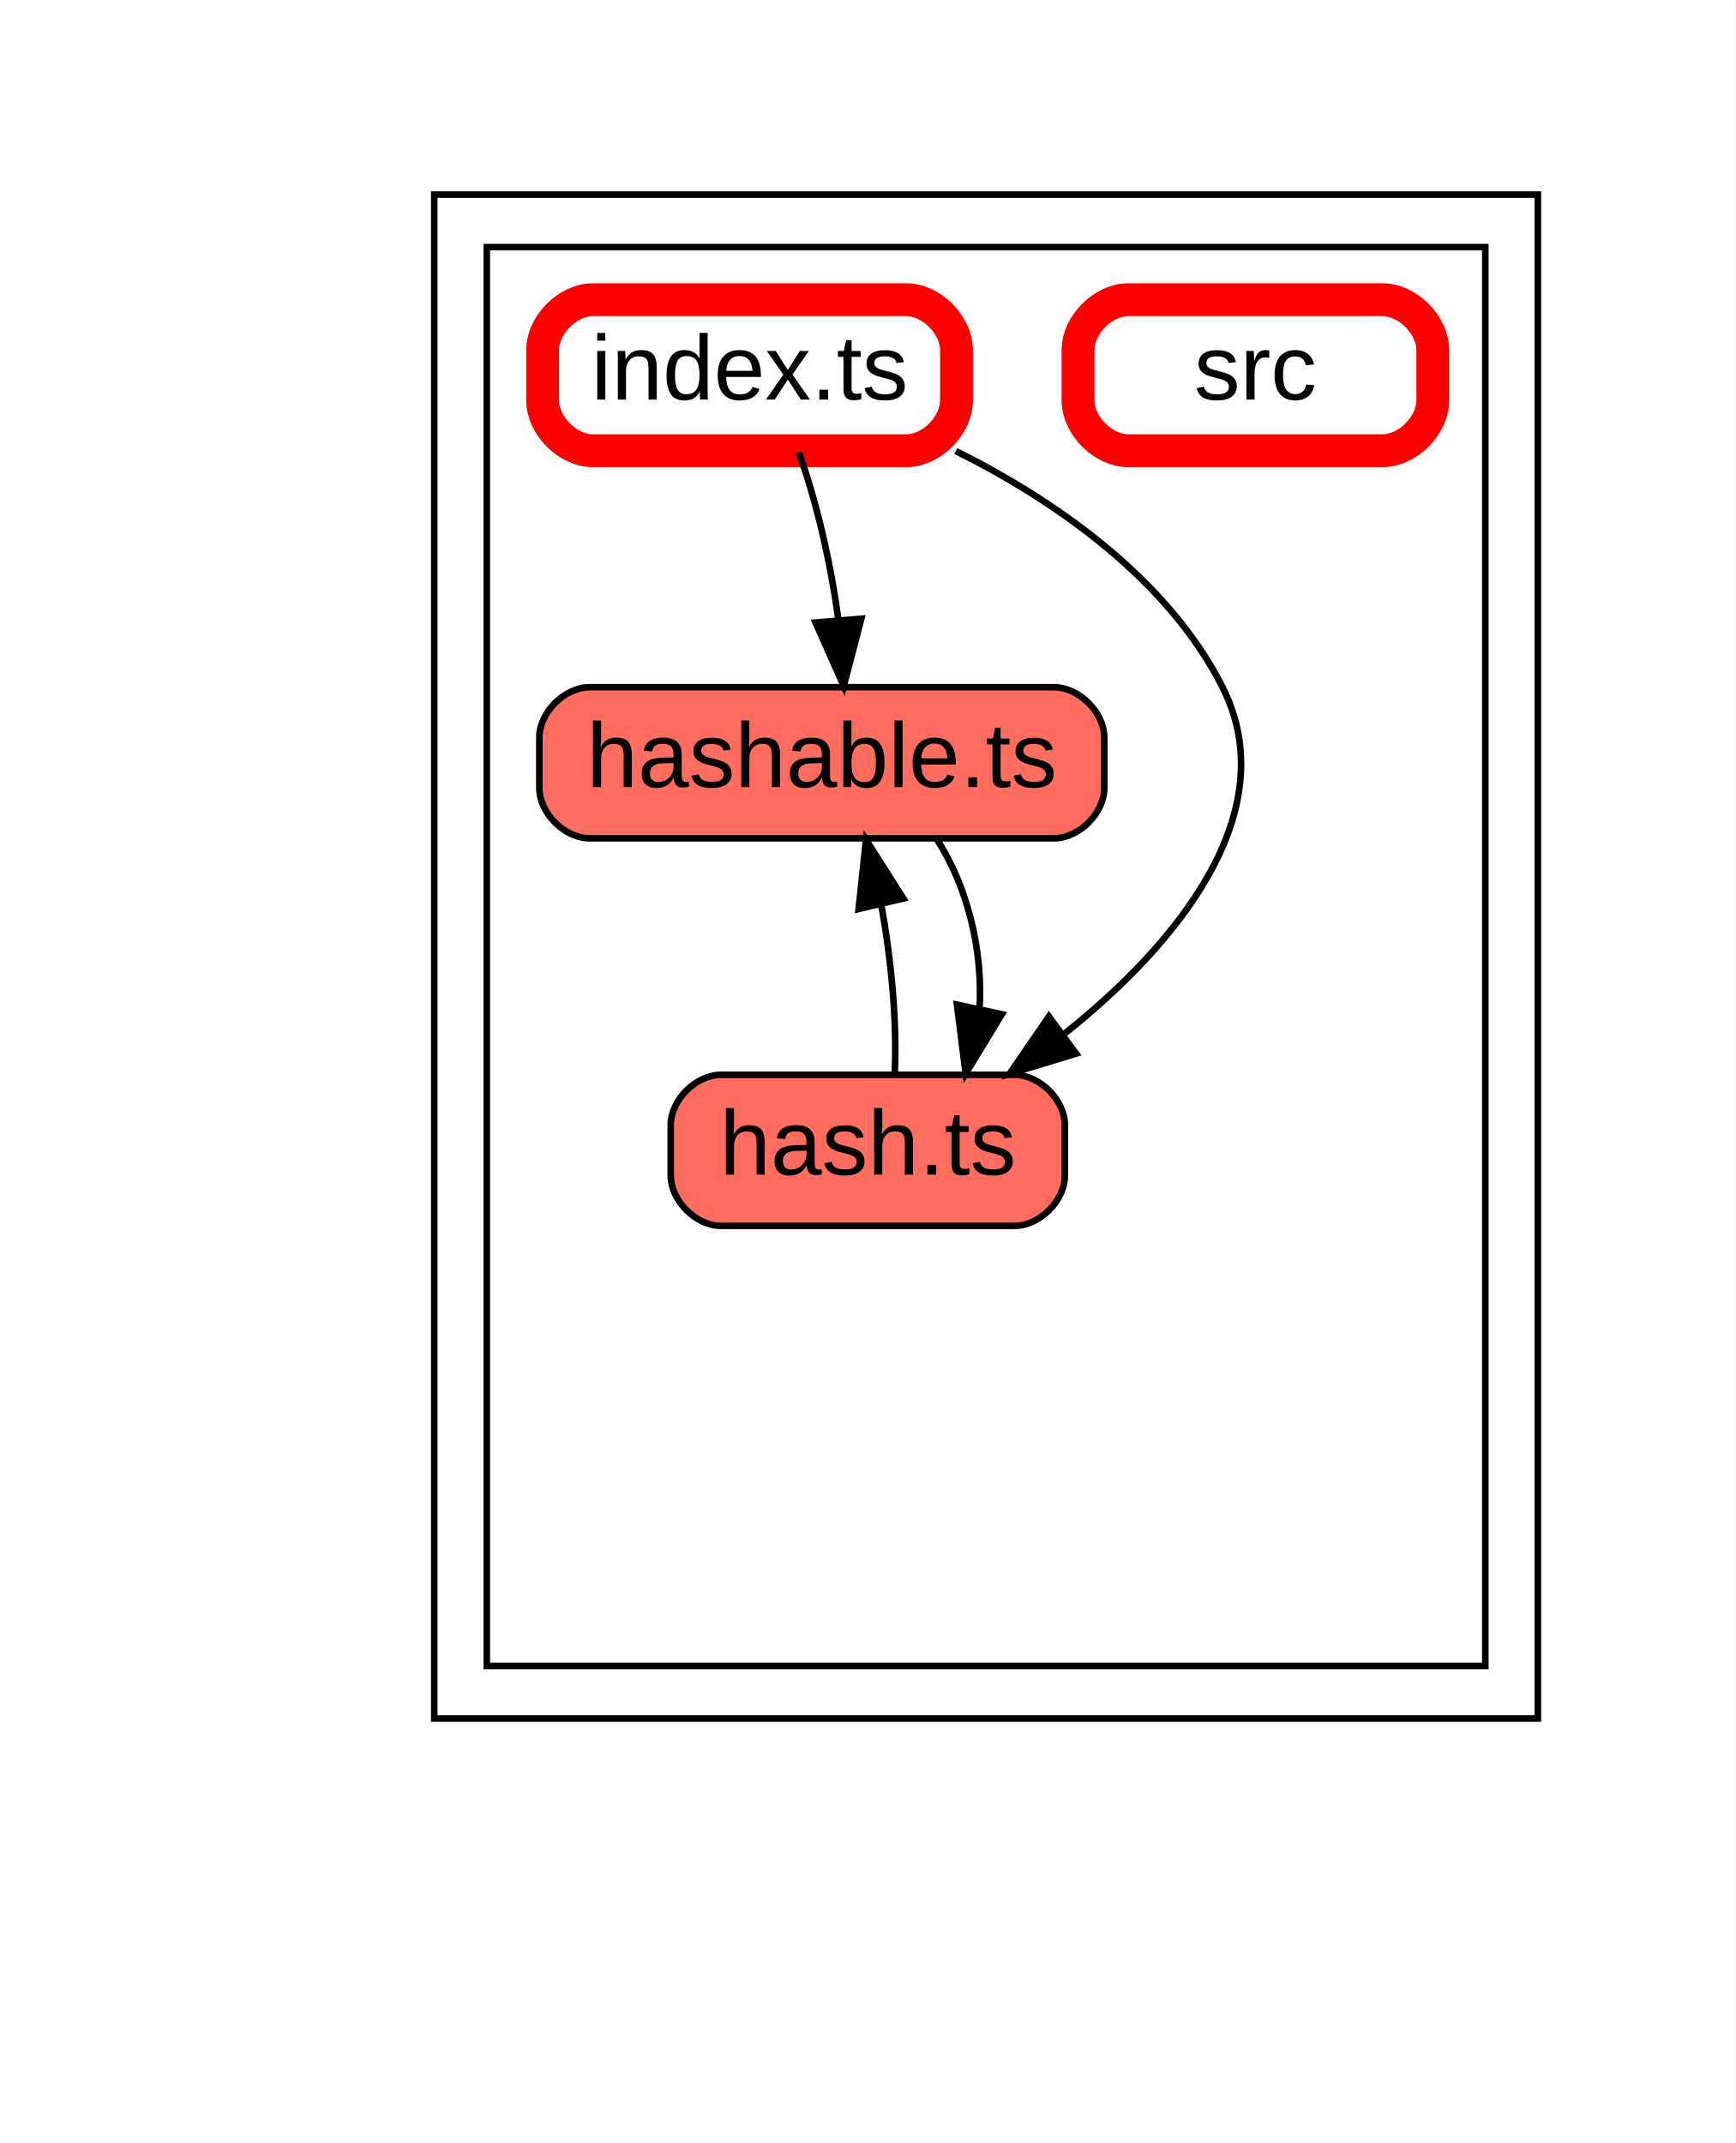
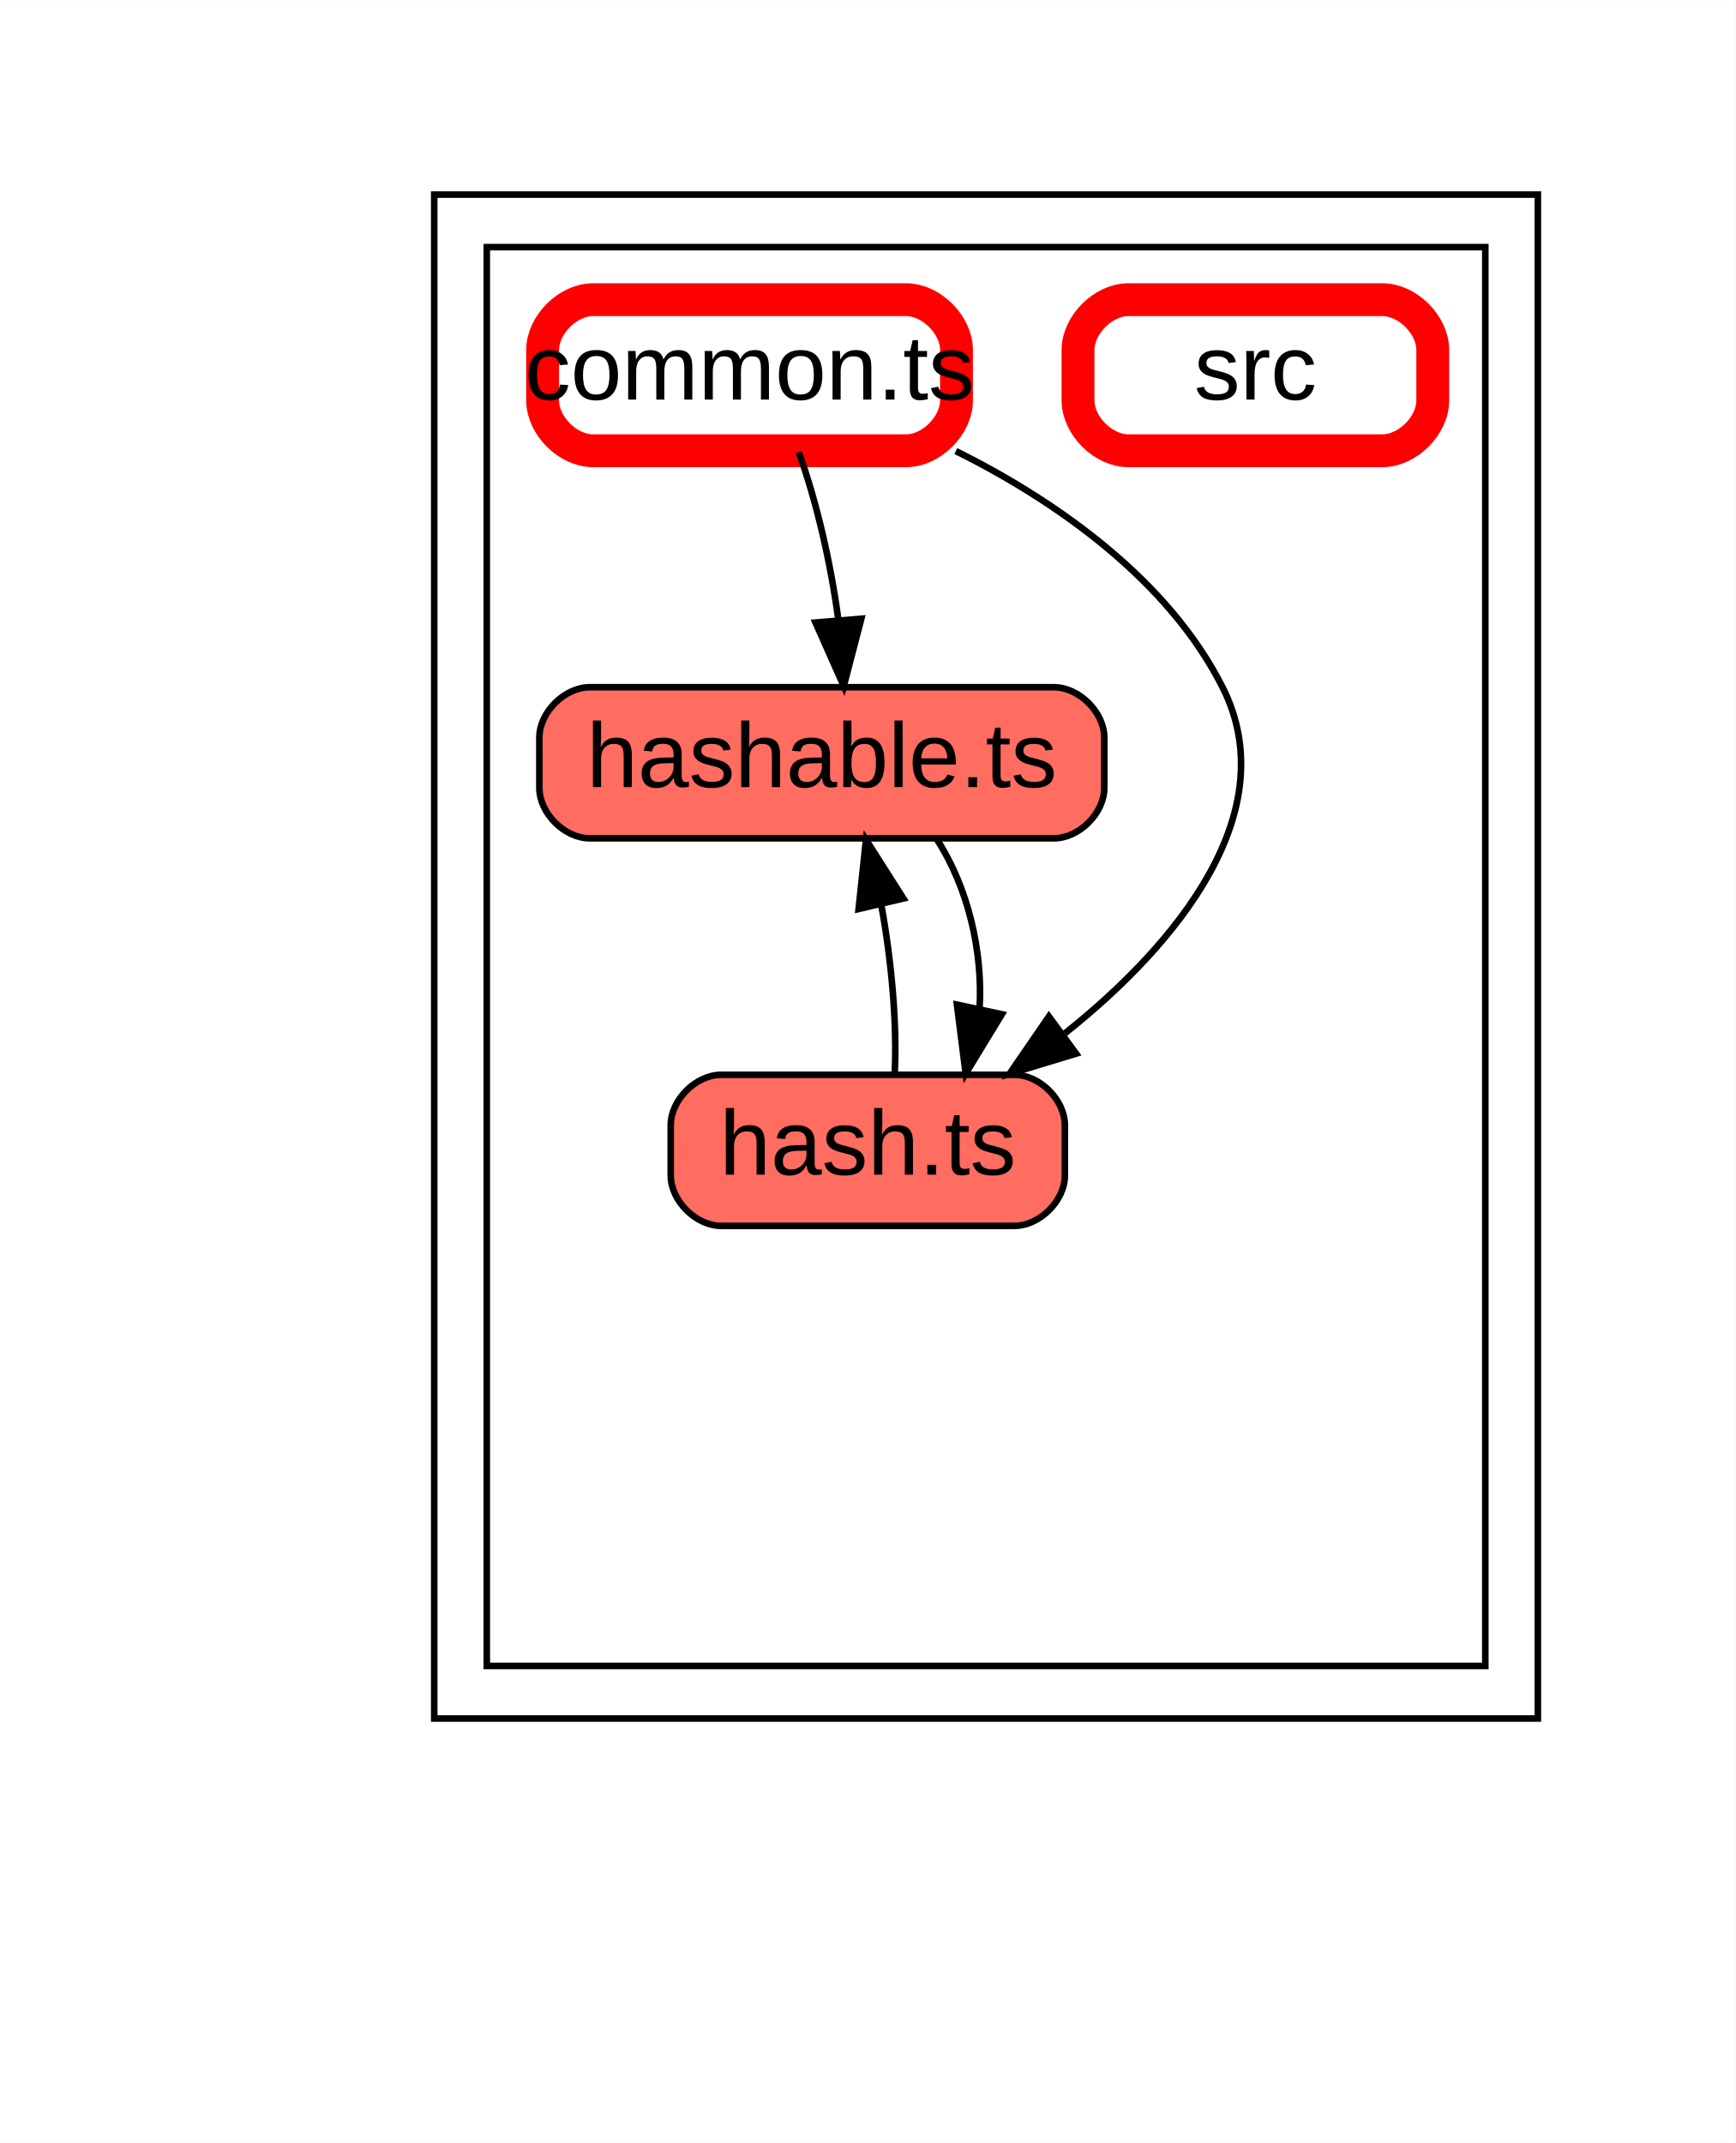
<svg xmlns="http://www.w3.org/2000/svg" width="264pt" height="326pt" viewBox="0.00 0.00 264.20 326.20">
  <g id="graph0" class="graph" transform="scale(1 1) rotate(0) translate(21.6 304.6)">
    <polygon fill="#ffffff" stroke="transparent" points="-21.6,21.6 -21.6,-304.6 242.6,-304.6 242.6,21.6 -21.6,21.6" />
    <g id="clust1" class="cluster">
      <polygon fill="#ffffff" stroke="#000000" points="44.5,-43 44.5,-275 212.5,-275 212.5,-43 44.5,-43" />
    </g>
    <g id="clust2" class="cluster">
      <polygon fill="#ffffff" stroke="#000000" points="52.5,-51 52.5,-267 204.5,-267 204.5,-51 52.5,-51" />
    </g>
    <g id="node2" class="node">
      <path fill="#ff6c60" stroke="#000000" d="M138.83,-200C138.83,-200 68.17,-200 68.17,-200 64.33,-200 60.5,-196.17 60.5,-192.33 60.5,-192.33 60.5,-184.67 60.5,-184.67 60.5,-180.83 64.33,-177 68.17,-177 68.17,-177 138.83,-177 138.83,-177 142.67,-177 146.5,-180.83 146.5,-184.67 146.5,-184.67 146.5,-192.33 146.5,-192.33 146.5,-196.17 142.67,-200 138.83,-200" />
      <text text-anchor="middle" x="103.5" y="-184.8" font-family="Arial" font-size="14.00" fill="#000000">hashable.ts</text>
    </g>
    <g id="node3" class="node">
      <path fill="#ff6c60" stroke="#000000" d="M132.83,-141C132.83,-141 88.17,-141 88.17,-141 84.33,-141 80.5,-137.17 80.5,-133.33 80.5,-133.33 80.5,-125.67 80.5,-125.67 80.5,-121.83 84.33,-118 88.17,-118 88.17,-118 132.83,-118 132.83,-118 136.67,-118 140.5,-121.83 140.5,-125.67 140.5,-125.67 140.5,-133.33 140.5,-133.33 140.5,-137.17 136.67,-141 132.83,-141" />
      <text text-anchor="middle" x="110.5" y="-125.8" font-family="Arial" font-size="14.00" fill="#000000">hash.ts</text>
    </g>
    <g id="edge11" class="edge">
      <path fill="none" stroke="black" d="M121.05,-176.78C125.75,-169.53 128.05,-159.74 127.51,-151.02" />
      <polygon fill="black" stroke="black" points="130.91,-150.22 125.4,-141.17 124.07,-151.68 130.91,-150.22" />
    </g>
    <g id="edge9" class="edge">
      <path fill="none" stroke="black" d="M114.59,-141.17C114.98,-148.41 114.15,-158.2 112.54,-166.92" />
      <polygon fill="black" stroke="black" points="109.1,-166.24 110.23,-176.78 115.92,-167.84 109.1,-166.24" />
    </g>
    <g id="node4" class="node">
      <path fill="none" stroke="#ff0000" stroke-width="5" d="M188.83,-259C188.83,-259 150.17,-259 150.17,-259 146.33,-259 142.5,-255.17 142.5,-251.33 142.5,-251.33 142.5,-243.67 142.5,-243.67 142.5,-239.83 146.33,-236 150.17,-236 150.17,-236 188.83,-236 188.83,-236 192.67,-236 196.5,-239.83 196.5,-243.67 196.5,-243.67 196.5,-251.33 196.5,-251.33 196.5,-255.17 192.67,-259 188.83,-259" />
      <text text-anchor="middle" x="169.5" y="-243.8" font-family="Arial" font-size="14.00" fill="#000000">src</text>
    </g>
    <g id="node6" class="node">
      <path fill="none" stroke="#ff0000" stroke-width="5" d="M116.33,-259C116.33,-259 68.67,-259 68.67,-259 64.83,-259 61,-255.17 61,-251.33 61,-251.33 61,-243.67 61,-243.67 61,-239.83 64.83,-236 68.67,-236 68.67,-236 116.33,-236 116.33,-236 120.17,-236 124,-239.83 124,-243.67 124,-243.67 124,-251.33 124,-251.33 124,-255.17 120.17,-259 116.33,-259" />
-       <text text-anchor="middle" x="92.5" y="-243.8" font-family="Arial" font-size="14.00" fill="#000000">index.ts</text>
+       <text text-anchor="middle" x="92.5" y="-243.8" font-family="Arial" font-size="14.00" fill="#000000">common.ts</text>
    </g>
    <g id="edge15" class="edge">
      <path fill="none" stroke="black" d="M99.98,-235.78C102.62,-228.61 104.86,-218.95 106.01,-210.31" />
      <polygon fill="black" stroke="black" points="109.51,-210.43 106.84,-200.17 102.54,-209.85 109.51,-210.43" />
    </g>
    <g id="edge13" class="edge">
      <path fill="none" stroke="black" d="M123.9,-235.96C139.41,-228.24 156.29,-216.26 164.5,-200 174.02,-181.14 157.78,-161.03 140.52,-147.32" />
      <polygon fill="black" stroke="black" points="142.21,-144.22 132.07,-141.14 138.07,-149.87 142.21,-144.22" />
    </g>
  </g>
</svg>
